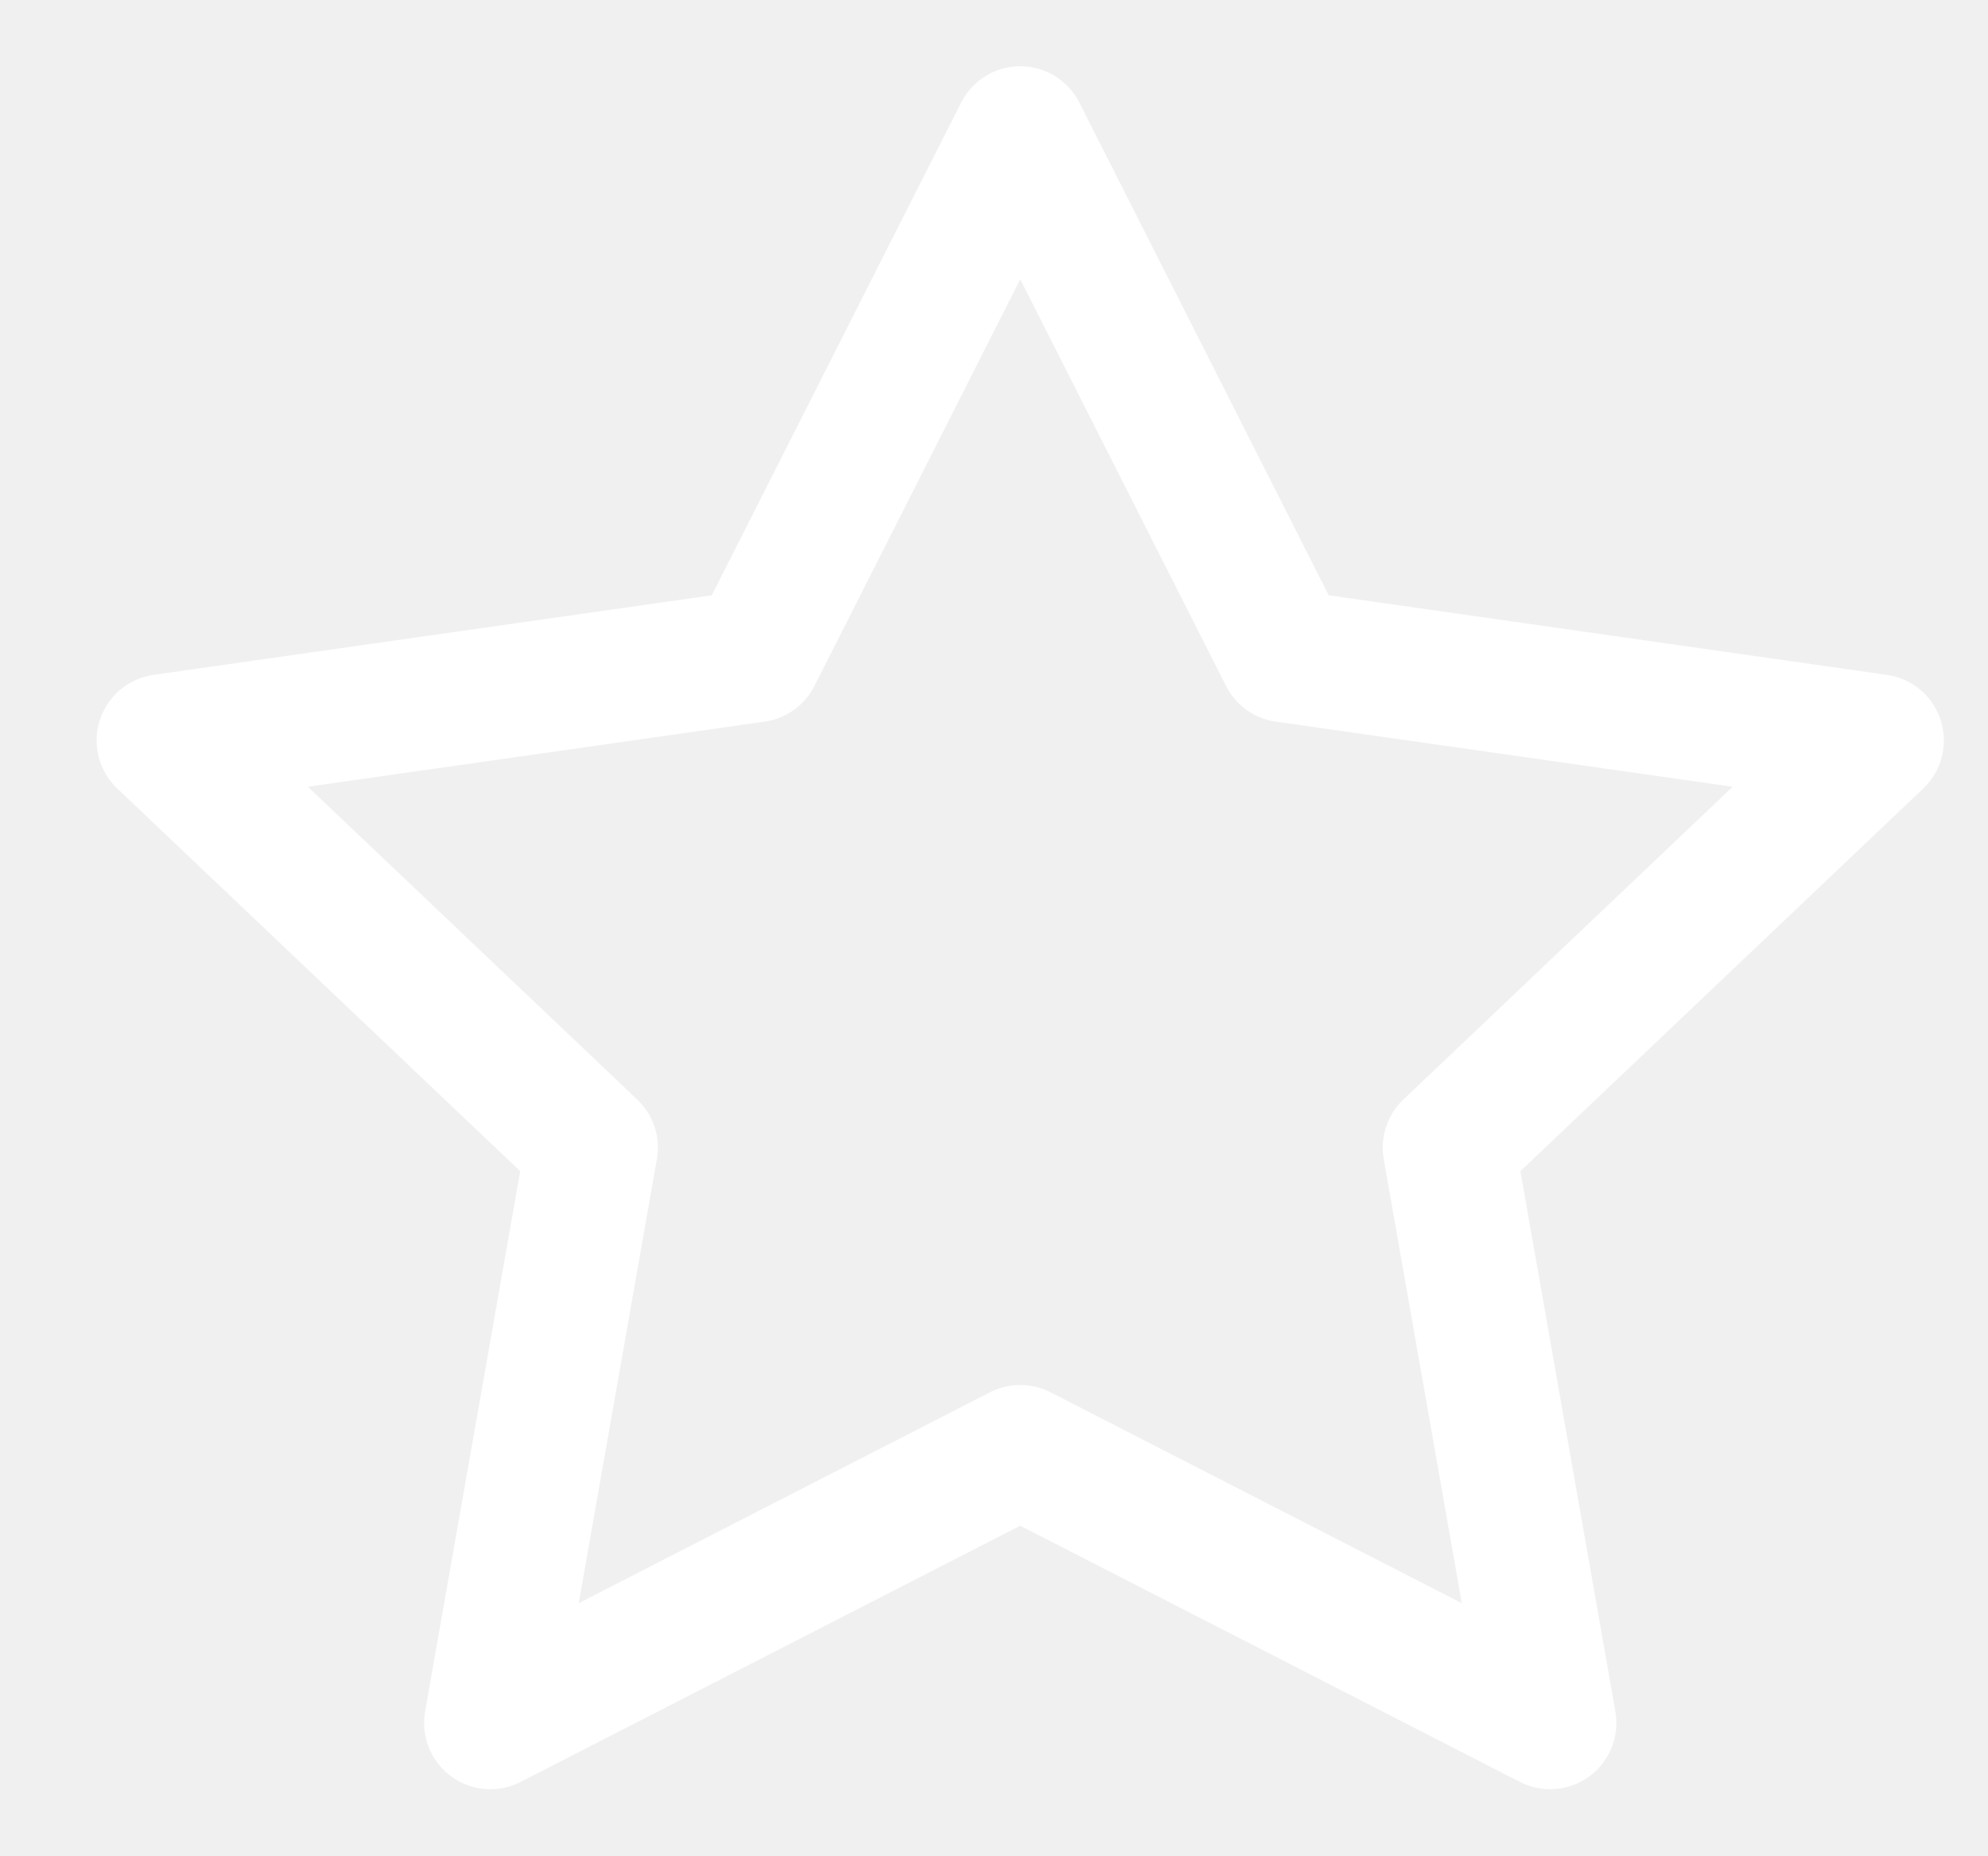
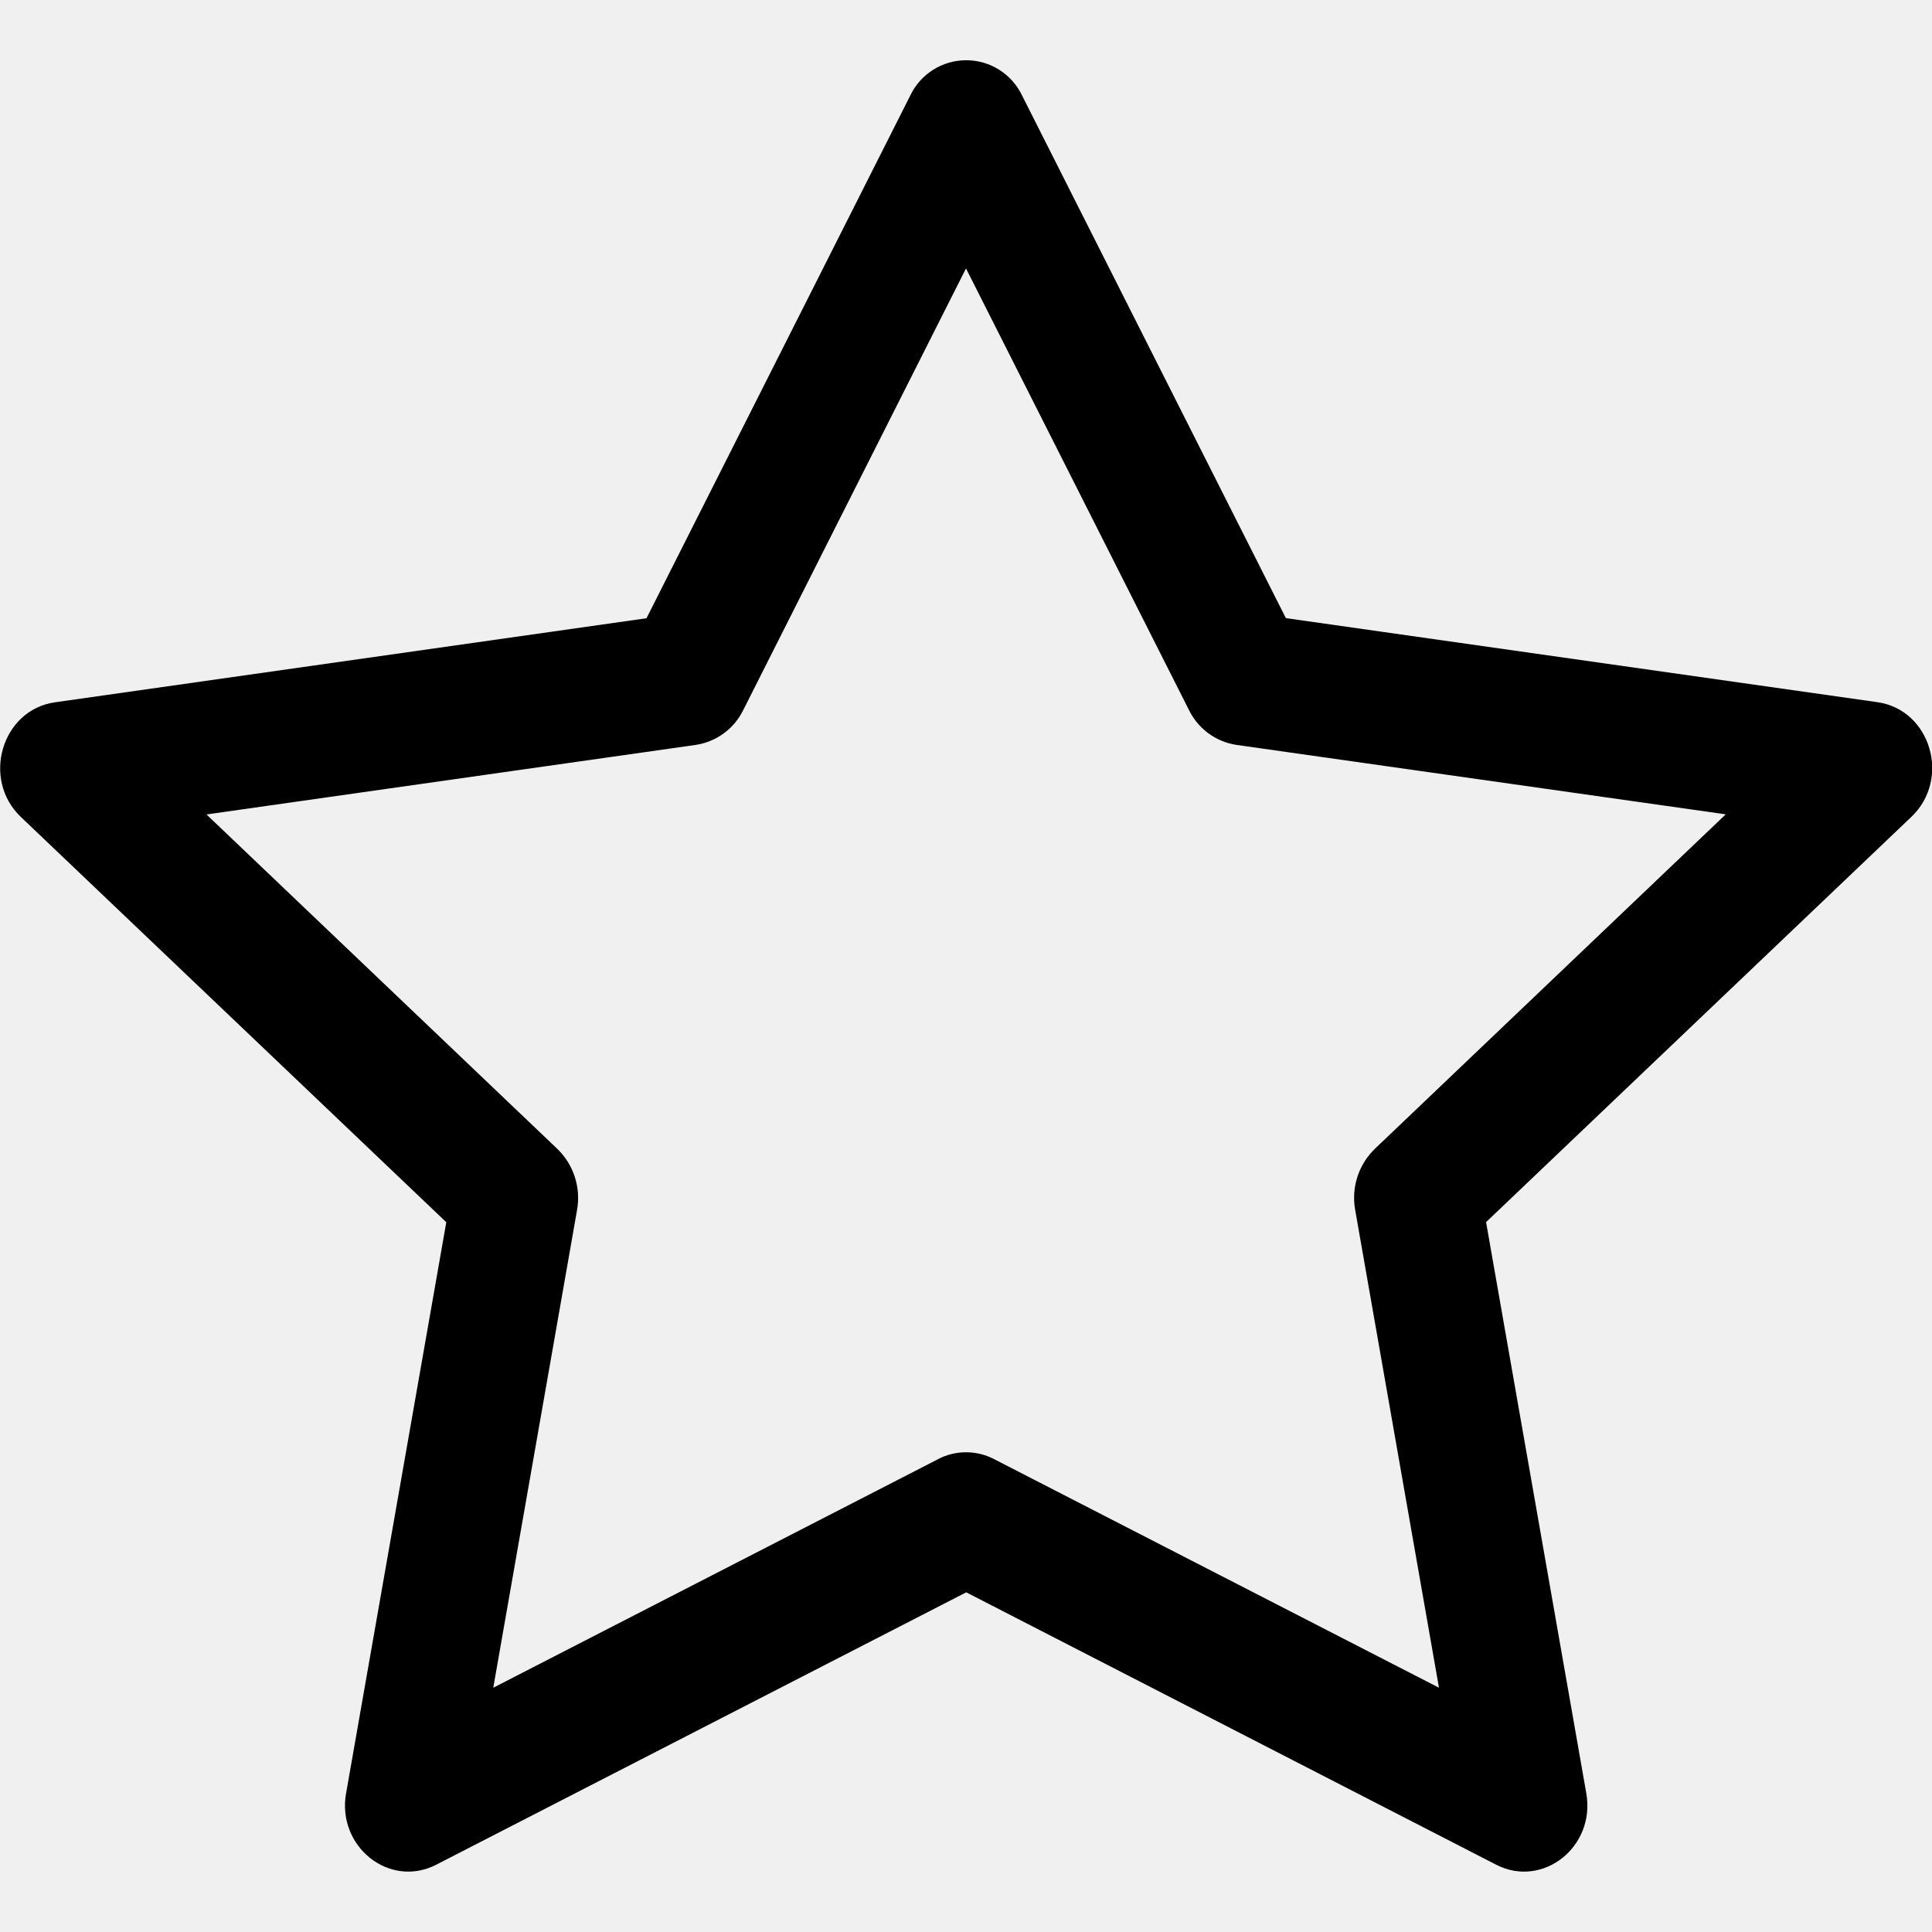
- <svg xmlns="http://www.w3.org/2000/svg" width="15" height="14" viewBox="0 0 15 14" fill="none">
-   <path fill-rule="evenodd" clip-rule="evenodd" d="M7.698 1L9.697 4.95L14.167 5.587L10.933 8.659L11.696 13L7.698 10.95L3.7 13L4.464 8.659L1.229 5.587L5.699 4.95L7.698 1V1Z" stroke="white" stroke-linecap="round" stroke-linejoin="round" />
+ <svg xmlns="http://www.w3.org/2000/svg" width="16" height="16" fill="currentColor" class="bi bi-star" viewBox="0 0 16 16">
+   <path d="M2.866 14.85c-.078.444.36.791.746.593l4.39-2.256 4.389 2.256c.386.198.824-.149.746-.592l-.83-4.73 3.522-3.356c.33-.314.16-.888-.282-.95l-4.898-.696L8.465.792a.513.513 0 0 0-.927 0L5.354 5.12l-4.898.696c-.441.062-.612.636-.283.95l3.523 3.356-.83 4.73zm4.905-2.767-3.686 1.894.694-3.957a.565.565 0 0 0-.163-.505L1.71 6.745l4.052-.576a.525.525 0 0 0 .393-.288L8 2.223l1.847 3.658a.525.525 0 0 0 .393.288l4.052.575-2.906 2.77a.565.565 0 0 0-.163.506l.694 3.957-3.686-1.894a.503.503 0 0 0-.461 0z" />
</svg>
